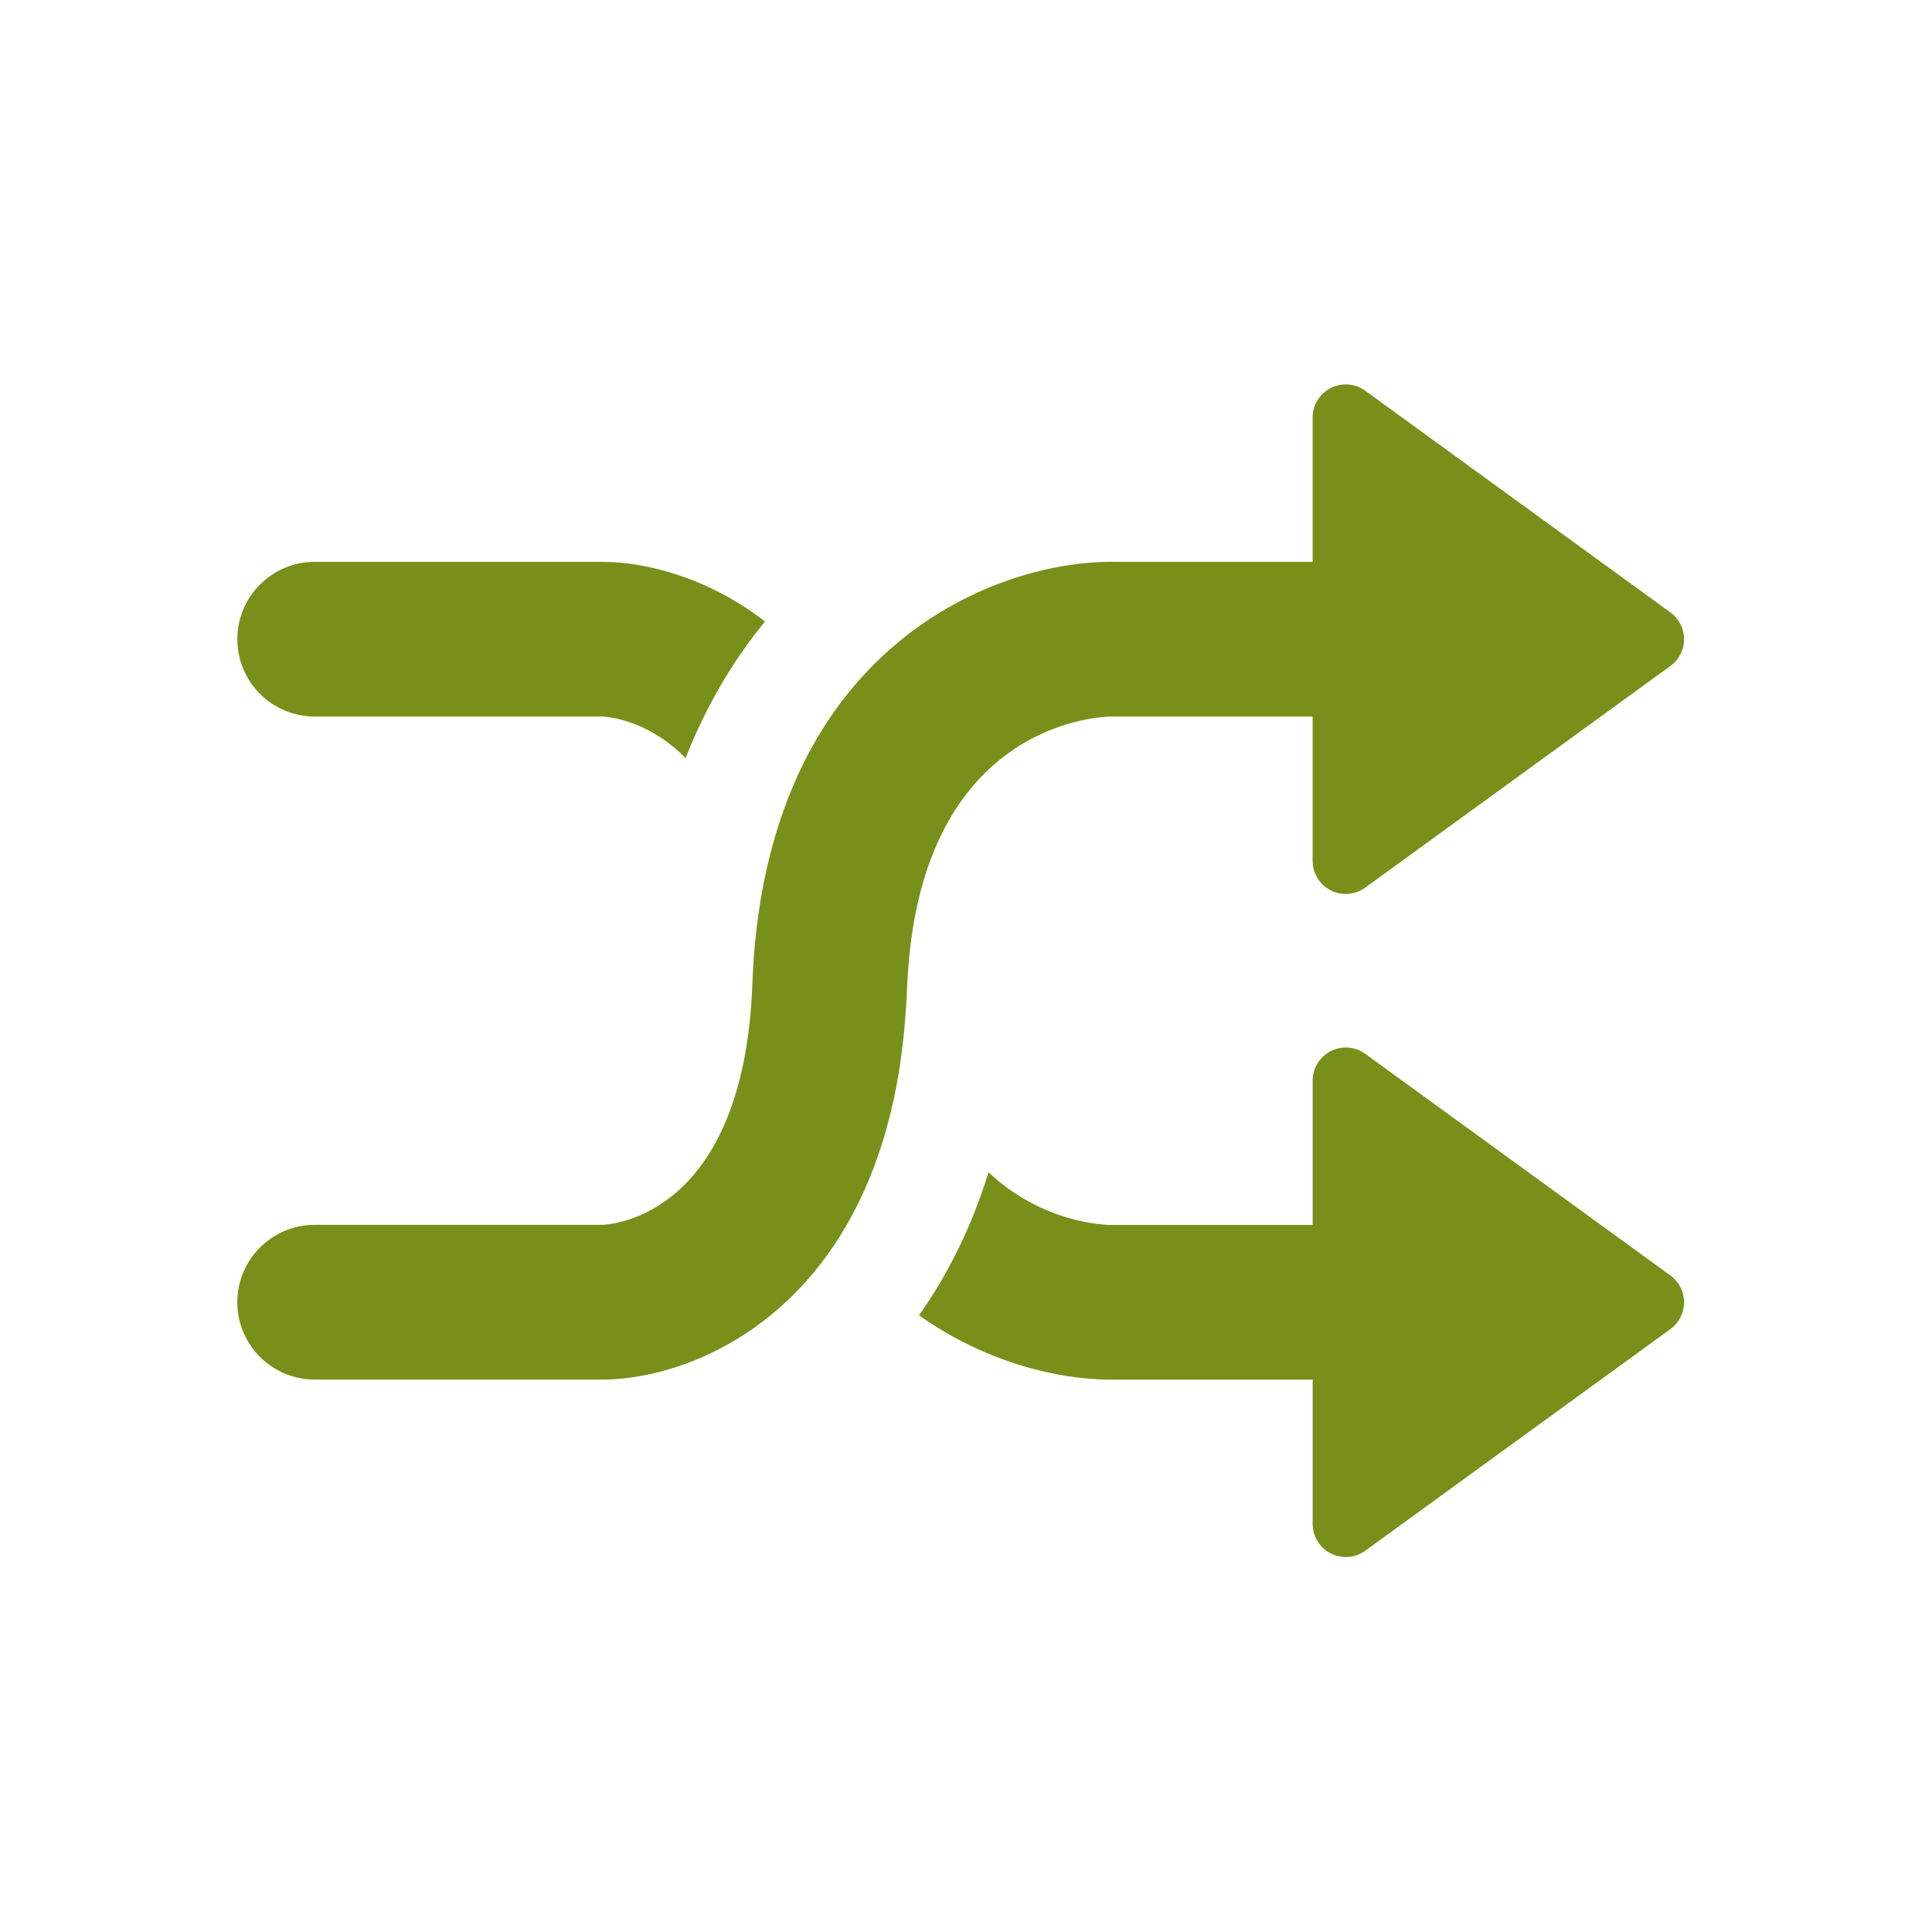
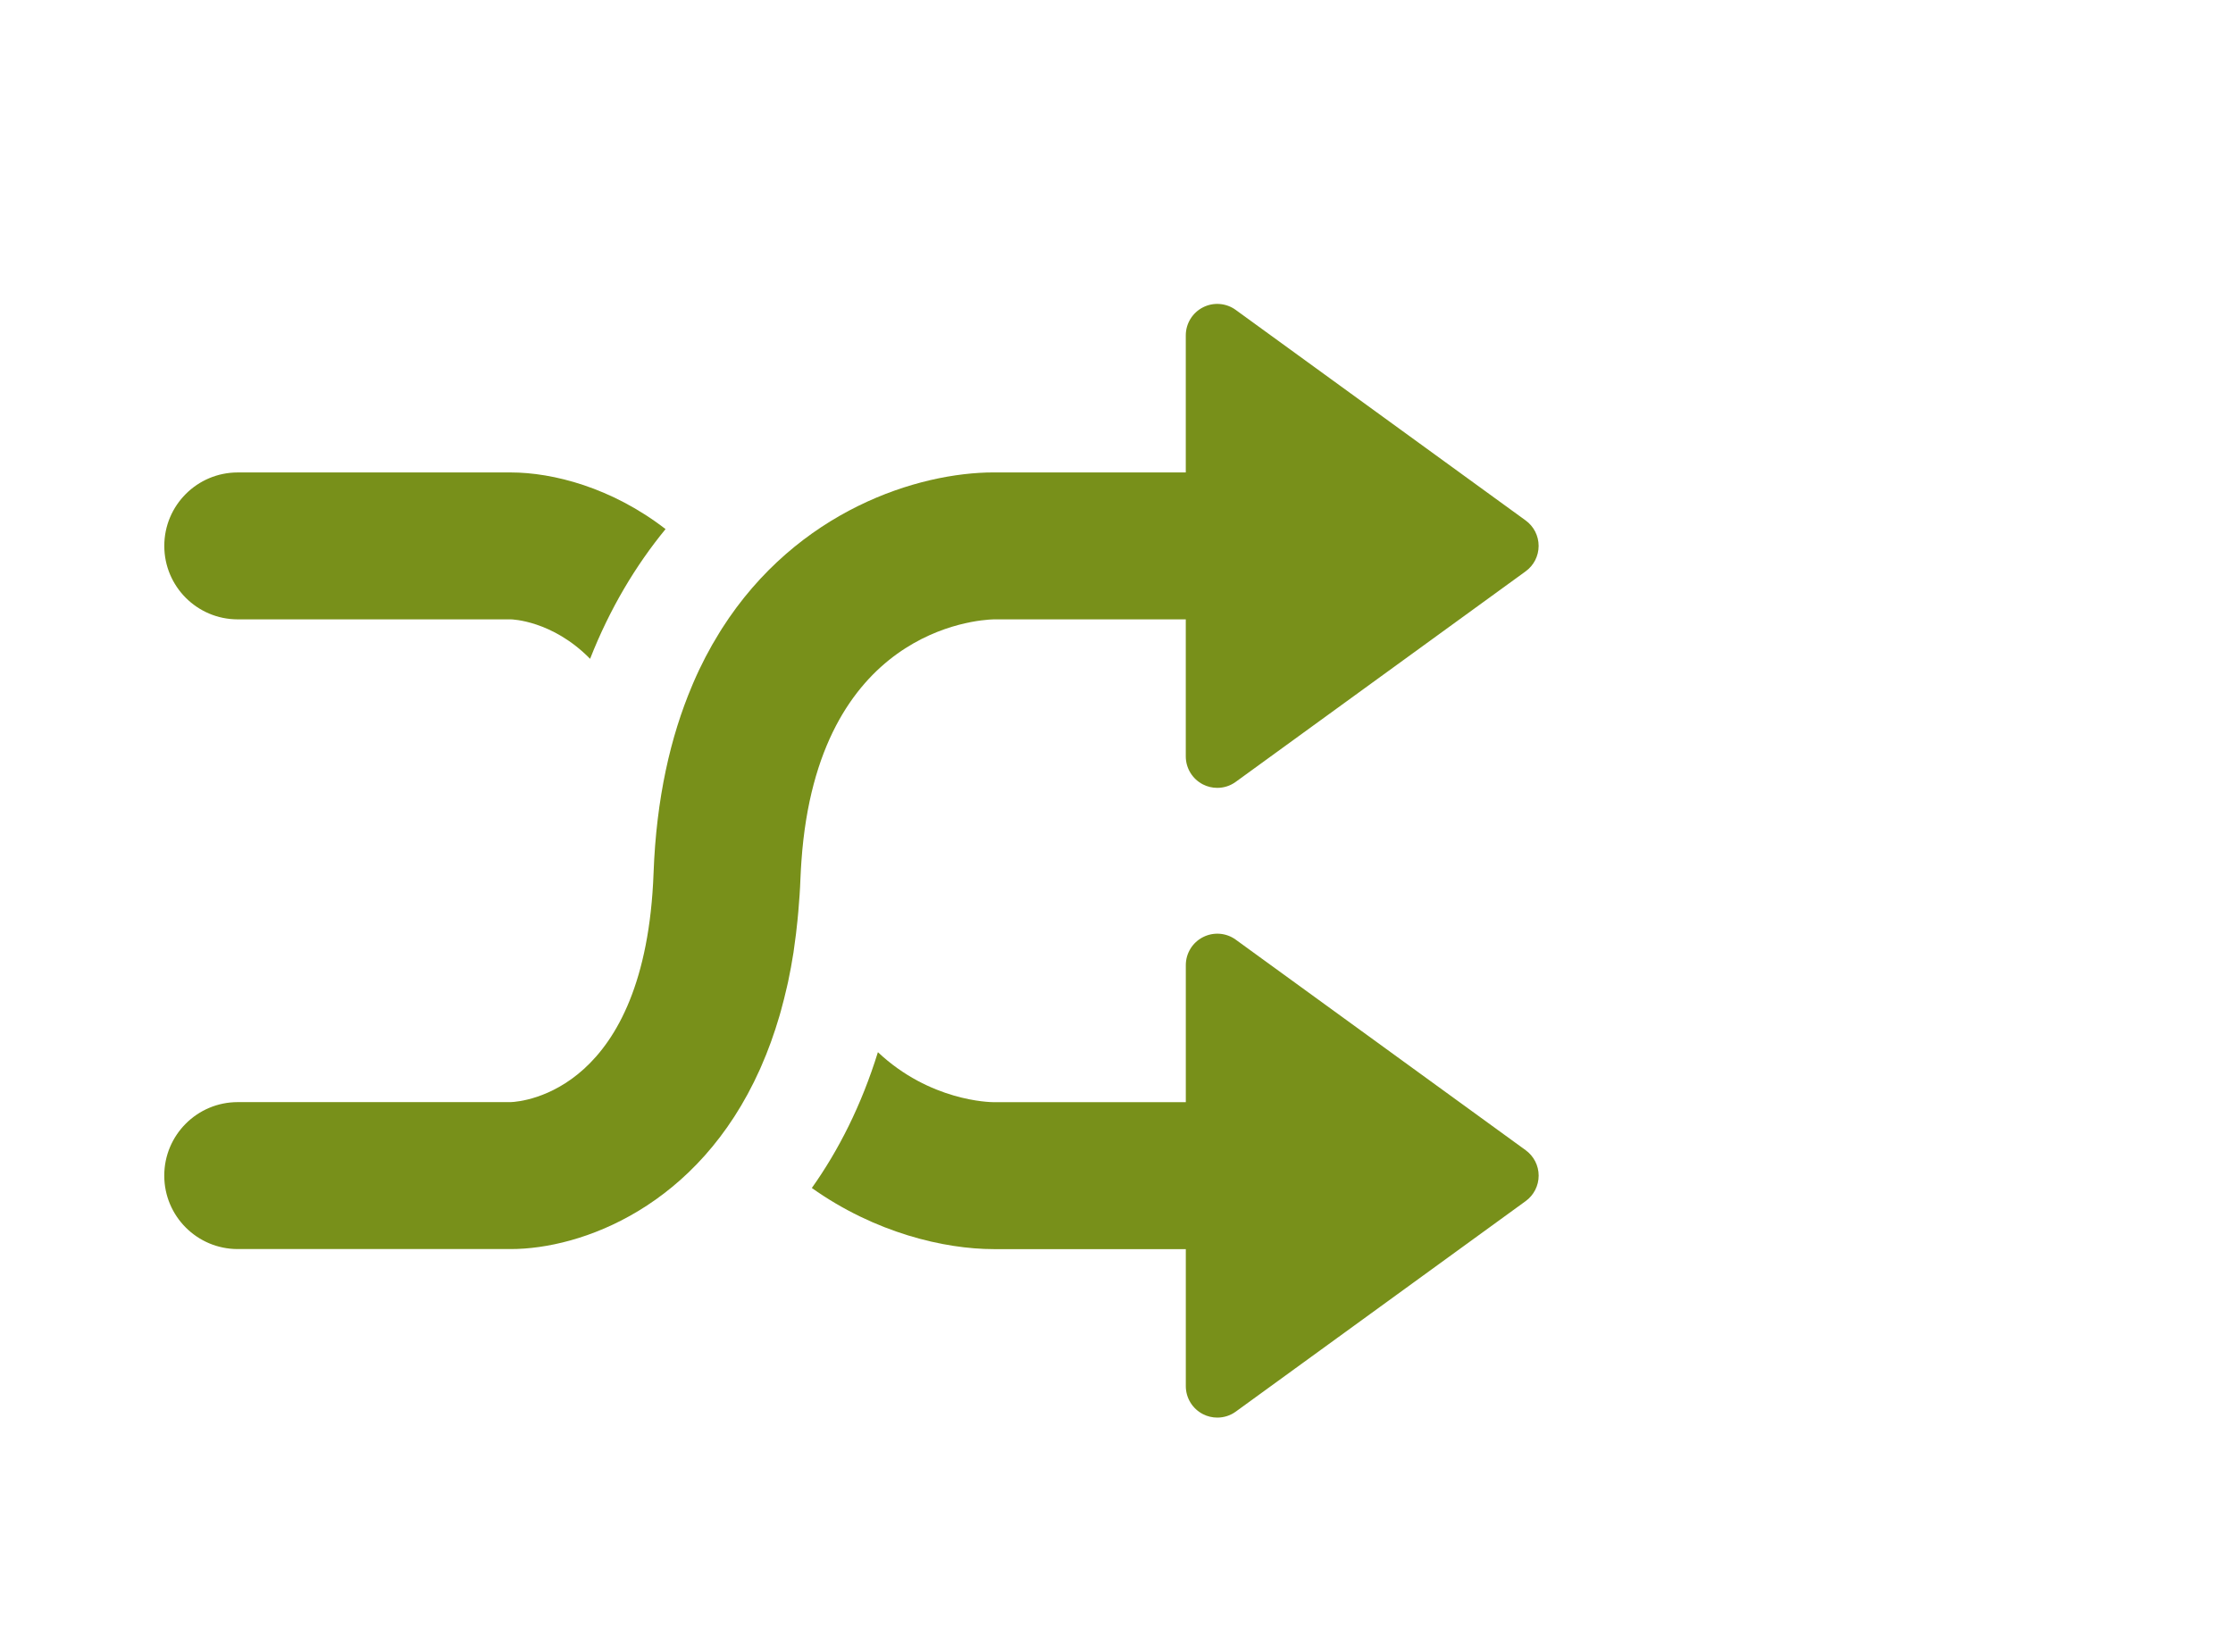
- <svg xmlns="http://www.w3.org/2000/svg" width="60px" height="60px" version="1.1">
+ <svg xmlns="http://www.w3.org/2000/svg" width="73px" height="54px" version="1.1">
  <description>Created with Sketch (http://www.bohemiancoding.com/sketch)</description>
  <defs />
  <g id="Page 1" fill="rgb(223,223,223)" fill-rule="evenodd">
    <g id="Group" fill="rgb(0,0,0)">
-       <path d="M9.773,22.253 L18.699,22.253 C18.724,22.253 20.054,22.283 21.291,23.543 C21.939,21.894 22.785,20.487 23.758,19.301 C21.998,17.94 20.072,17.449 18.699,17.449 L9.773,17.449 C8.447,17.449 7.371,18.523 7.371,19.851 C7.371,21.178 8.447,22.253 9.773,22.253 C9.773,22.253 8.447,22.253 9.773,22.253 L9.773,22.253" id="Shape" fill="rgb(120,144,26)" />
-       <path d="M34.486,22.253 L40.765,22.253 L40.765,26.734 C40.765,27.121 40.983,27.475 41.327,27.651 C41.474,27.726 41.635,27.763 41.794,27.763 C42.008,27.763 42.22,27.697 42.399,27.566 L51.875,20.683 C52.142,20.49 52.3,20.181 52.3,19.851 C52.3,19.521 52.142,19.211 51.875,19.018 L42.399,12.135 C42.087,11.907 41.67,11.874 41.327,12.05 C40.982,12.226 40.765,12.581 40.765,12.968 L40.765,17.448 L34.484,17.448 C32.031,17.449 28.076,18.674 25.599,22.558 C25.568,22.608 25.537,22.657 25.507,22.707 C25.198,23.205 24.915,23.745 24.663,24.332 C24.649,24.363 24.637,24.394 24.624,24.425 C23.921,26.085 23.456,28.101 23.366,30.547 C23.104,37.662 19.11,38.024 18.698,38.039 L9.772,38.039 C8.446,38.039 7.37,39.115 7.37,40.442 C7.37,41.769 8.446,42.844 9.772,42.844 L18.698,42.844 C20.987,42.844 24.821,41.477 26.843,36.966 C26.855,36.938 26.868,36.909 26.88,36.881 C27.107,36.367 27.308,35.814 27.483,35.216 C27.498,35.162 27.513,35.108 27.529,35.053 C27.599,34.799 27.665,34.538 27.726,34.27 C27.738,34.216 27.751,34.164 27.763,34.109 C27.829,33.797 27.889,33.475 27.941,33.142 C27.95,33.081 27.959,33.017 27.966,32.955 C28.007,32.68 28.041,32.395 28.07,32.105 C28.079,32.01 28.089,31.916 28.097,31.819 C28.128,31.463 28.155,31.099 28.168,30.721 C28.176,30.523 28.188,30.332 28.201,30.143 L28.201,30.143 C28.732,22.618 33.911,22.268 34.486,22.253 C34.486,22.253 33.911,22.268 34.486,22.253 L34.486,22.253" id="Shape" fill="rgb(120,144,26)" />
-       <path d="M51.876,39.611 L42.4,32.728 C42.088,32.5 41.671,32.468 41.328,32.644 C40.983,32.819 40.766,33.173 40.766,33.562 L40.766,38.041 L34.489,38.041 C34.348,38.041 32.399,38.005 30.7,36.406 C30.163,38.138 29.419,39.609 28.54,40.847 C30.606,42.315 32.872,42.845 34.487,42.846 L40.766,42.846 L40.766,47.326 C40.766,47.714 40.984,48.067 41.328,48.243 C41.475,48.318 41.636,48.355 41.795,48.355 C42.009,48.355 42.221,48.29 42.4,48.159 L51.876,41.276 C52.143,41.083 52.301,40.772 52.301,40.443 C52.301,40.114 52.143,39.805 51.876,39.611 C51.876,39.611 52.143,39.805 51.876,39.611 L51.876,39.611" id="Shape" fill="rgb(120,144,26)" />
+       <path d="M7.773,20.253 L16.699,20.253 C16.724,20.253 18.054,20.283 19.291,21.543 C19.939,19.894 20.785,18.487 21.758,17.301 C19.998,15.94 18.072,15.449 16.699,15.449 L7.773,15.449 C6.447,15.449 5.371,16.523 5.371,17.851 C5.371,19.178 6.447,20.253 7.773,20.253 C7.773,20.253 6.447,20.253 7.773,20.253 L7.773,20.253" id="Shape" fill="rgb(120,144,26)" />
+       <path d="M32.486,20.253 L38.765,20.253 L38.765,24.734 C38.765,25.121 38.983,25.475 39.327,25.651 C39.474,25.726 39.635,25.763 39.794,25.763 C40.008,25.763 40.22,25.697 40.399,25.566 L49.875,18.683 C50.142,18.49 50.3,18.181 50.3,17.851 C50.3,17.521 50.142,17.211 49.875,17.018 L40.399,10.135 C40.087,9.907 39.67,9.874 39.327,10.05 C38.982,10.226 38.765,10.581 38.765,10.968 L38.765,15.448 L32.484,15.448 C30.031,15.449 26.076,16.674 23.599,20.558 C23.568,20.608 23.537,20.657 23.507,20.707 C23.198,21.205 22.915,21.745 22.663,22.332 C22.649,22.363 22.637,22.394 22.624,22.425 C21.921,24.085 21.456,26.101 21.366,28.547 C21.104,35.662 17.11,36.024 16.698,36.039 L7.772,36.039 C6.446,36.039 5.37,37.115 5.37,38.442 C5.37,39.769 6.446,40.844 7.772,40.844 L16.698,40.844 C18.987,40.844 22.821,39.477 24.843,34.966 C24.855,34.938 24.868,34.909 24.88,34.881 C25.107,34.367 25.308,33.814 25.483,33.216 C25.498,33.162 25.513,33.108 25.529,33.053 C25.599,32.799 25.665,32.538 25.726,32.27 C25.738,32.216 25.751,32.164 25.763,32.109 C25.829,31.797 25.889,31.475 25.941,31.142 C25.95,31.081 25.959,31.017 25.966,30.955 C26.007,30.68 26.041,30.395 26.07,30.105 C26.079,30.01 26.089,29.916 26.097,29.819 C26.128,29.463 26.155,29.099 26.168,28.721 C26.176,28.523 26.188,28.332 26.201,28.143 L26.201,28.143 C26.732,20.618 31.911,20.268 32.486,20.253 C32.486,20.253 31.911,20.268 32.486,20.253 L32.486,20.253" id="Shape" fill="rgb(120,144,26)" />
+       <path d="M49.876,37.611 L40.4,30.728 C40.088,30.5 39.671,30.468 39.328,30.644 C38.983,30.819 38.766,31.173 38.766,31.562 L38.766,36.041 L32.489,36.041 C32.348,36.041 30.399,36.005 28.7,34.406 C28.163,36.138 27.419,37.609 26.54,38.847 C28.606,40.315 30.872,40.845 32.487,40.846 L38.766,40.846 L38.766,45.326 C38.766,45.714 38.984,46.067 39.328,46.243 C39.475,46.318 39.636,46.355 39.795,46.355 C40.009,46.355 40.221,46.29 40.4,46.159 L49.876,39.276 C50.143,39.083 50.301,38.772 50.301,38.443 C50.301,38.114 50.143,37.805 49.876,37.611 C49.876,37.611 50.143,37.805 49.876,37.611 L49.876,37.611" id="Shape" fill="rgb(120,144,26)" />
    </g>
  </g>
</svg>
